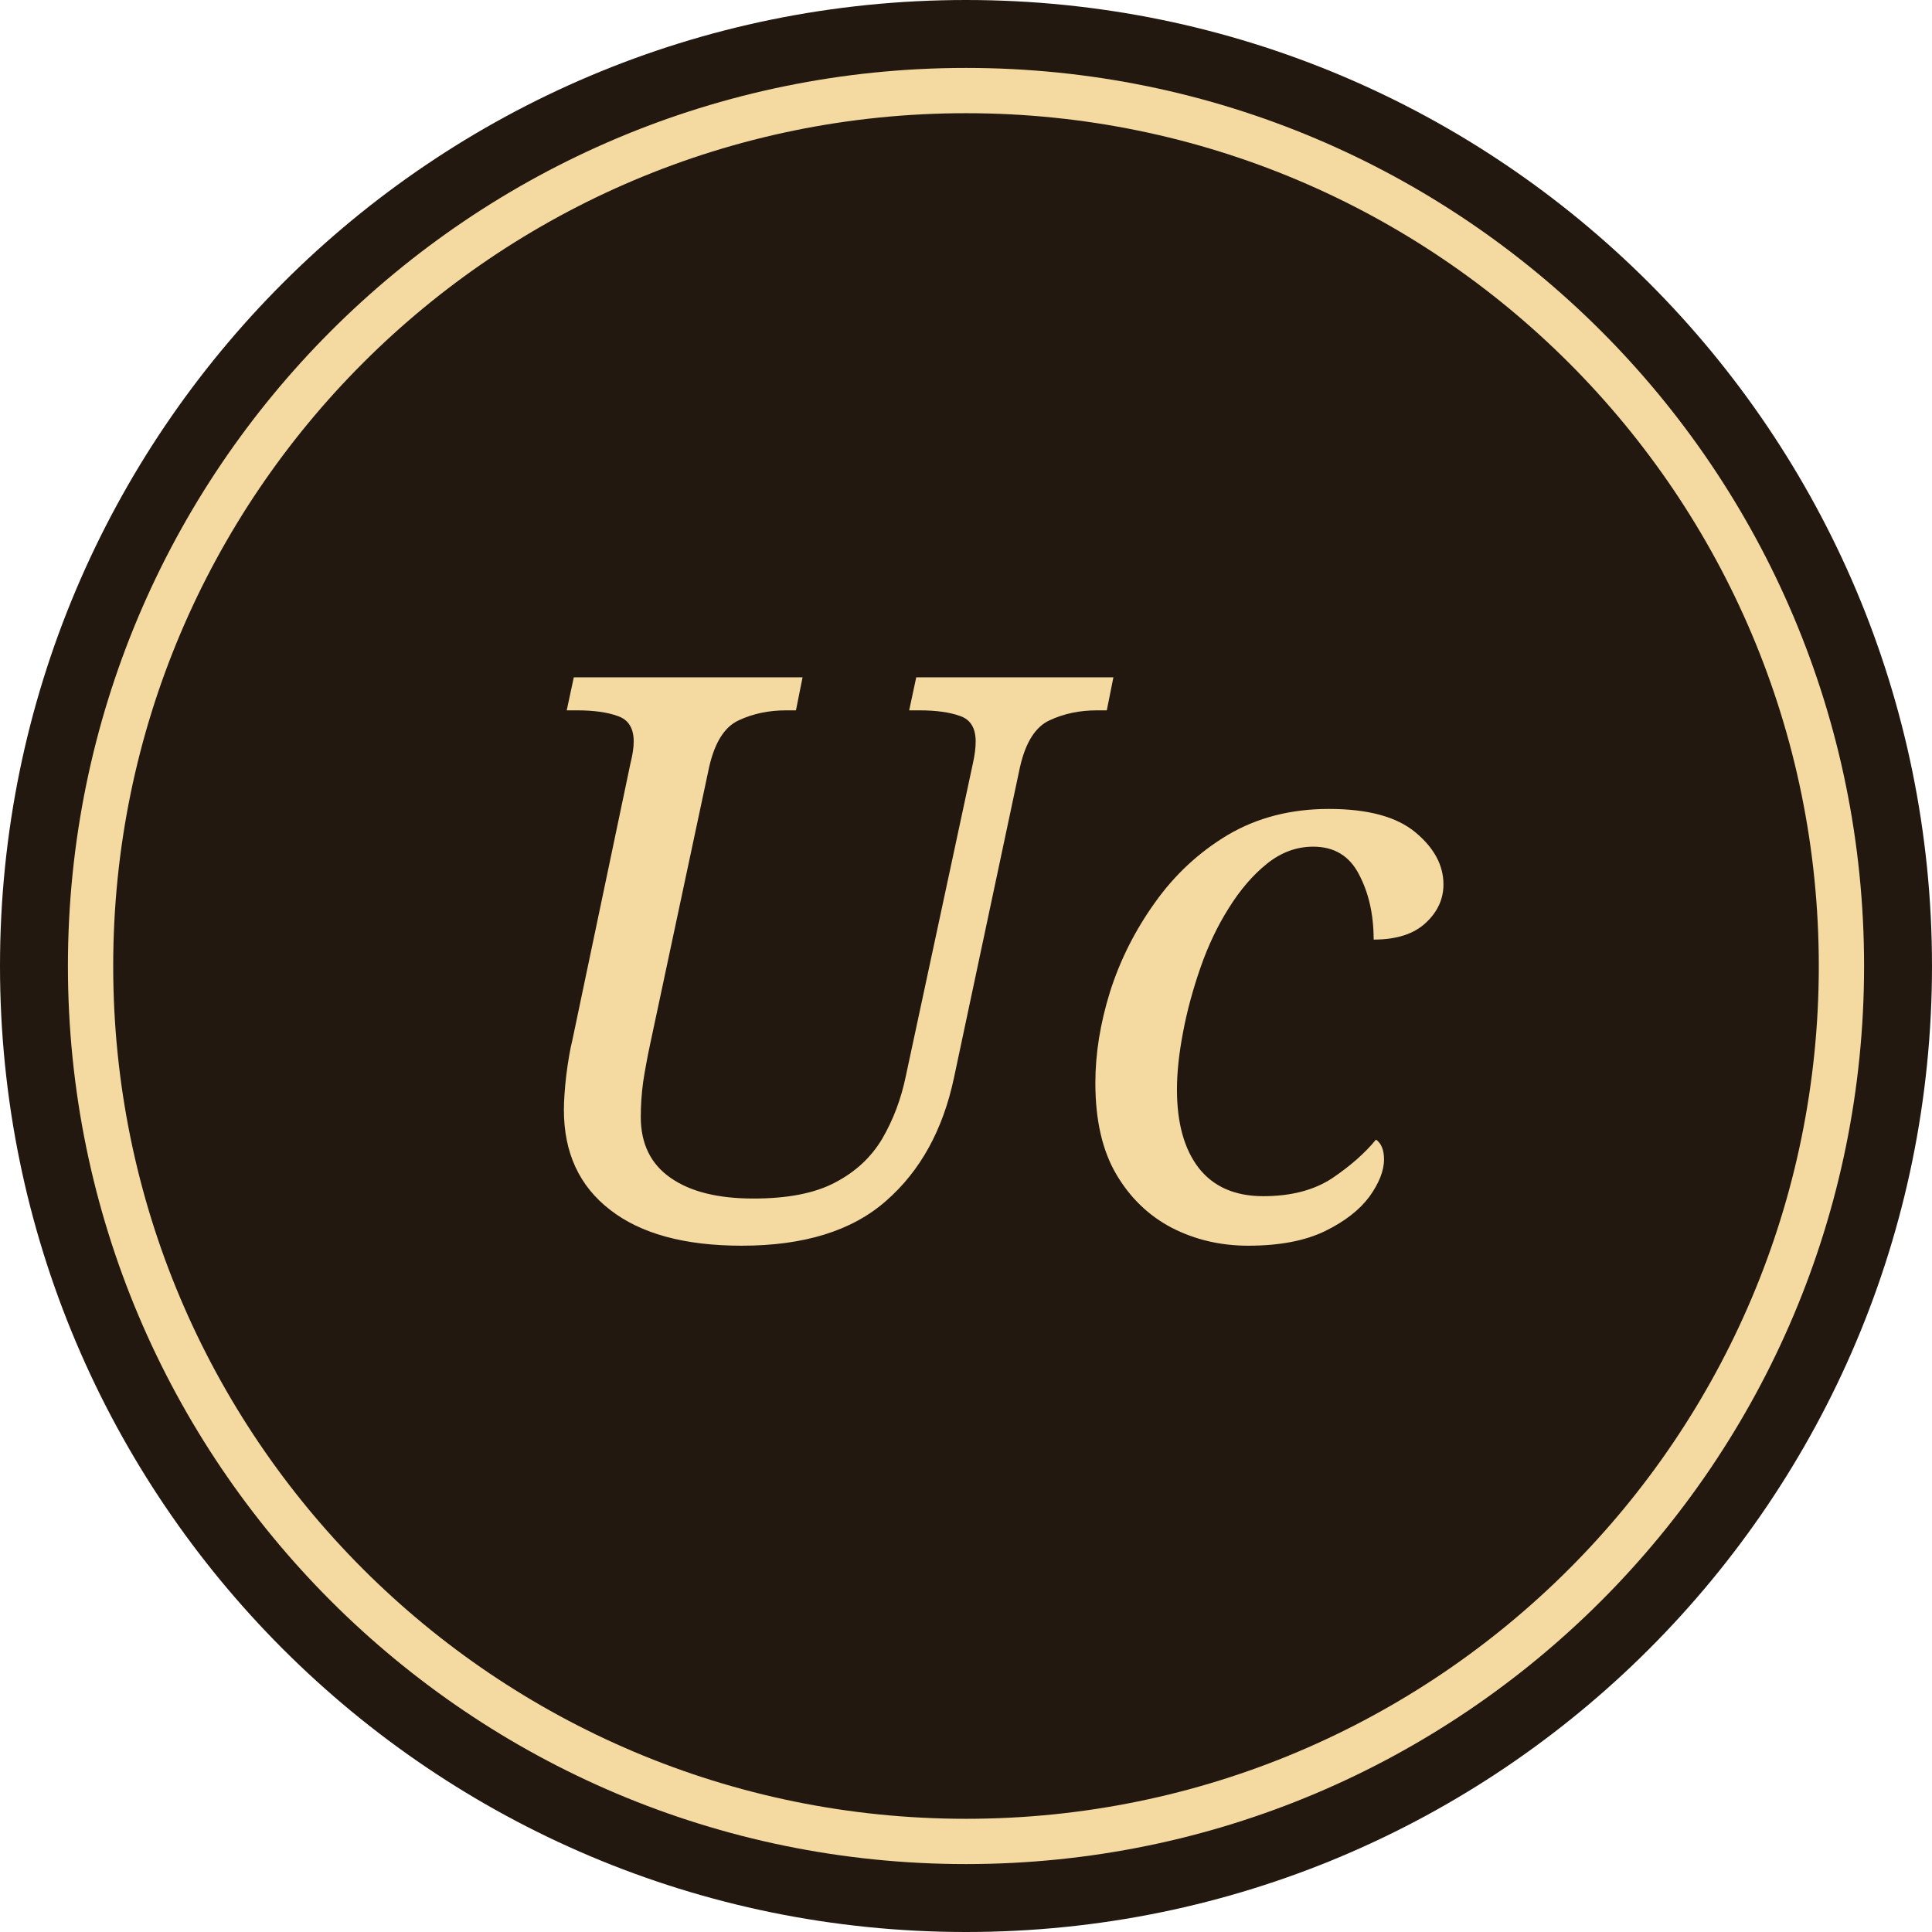
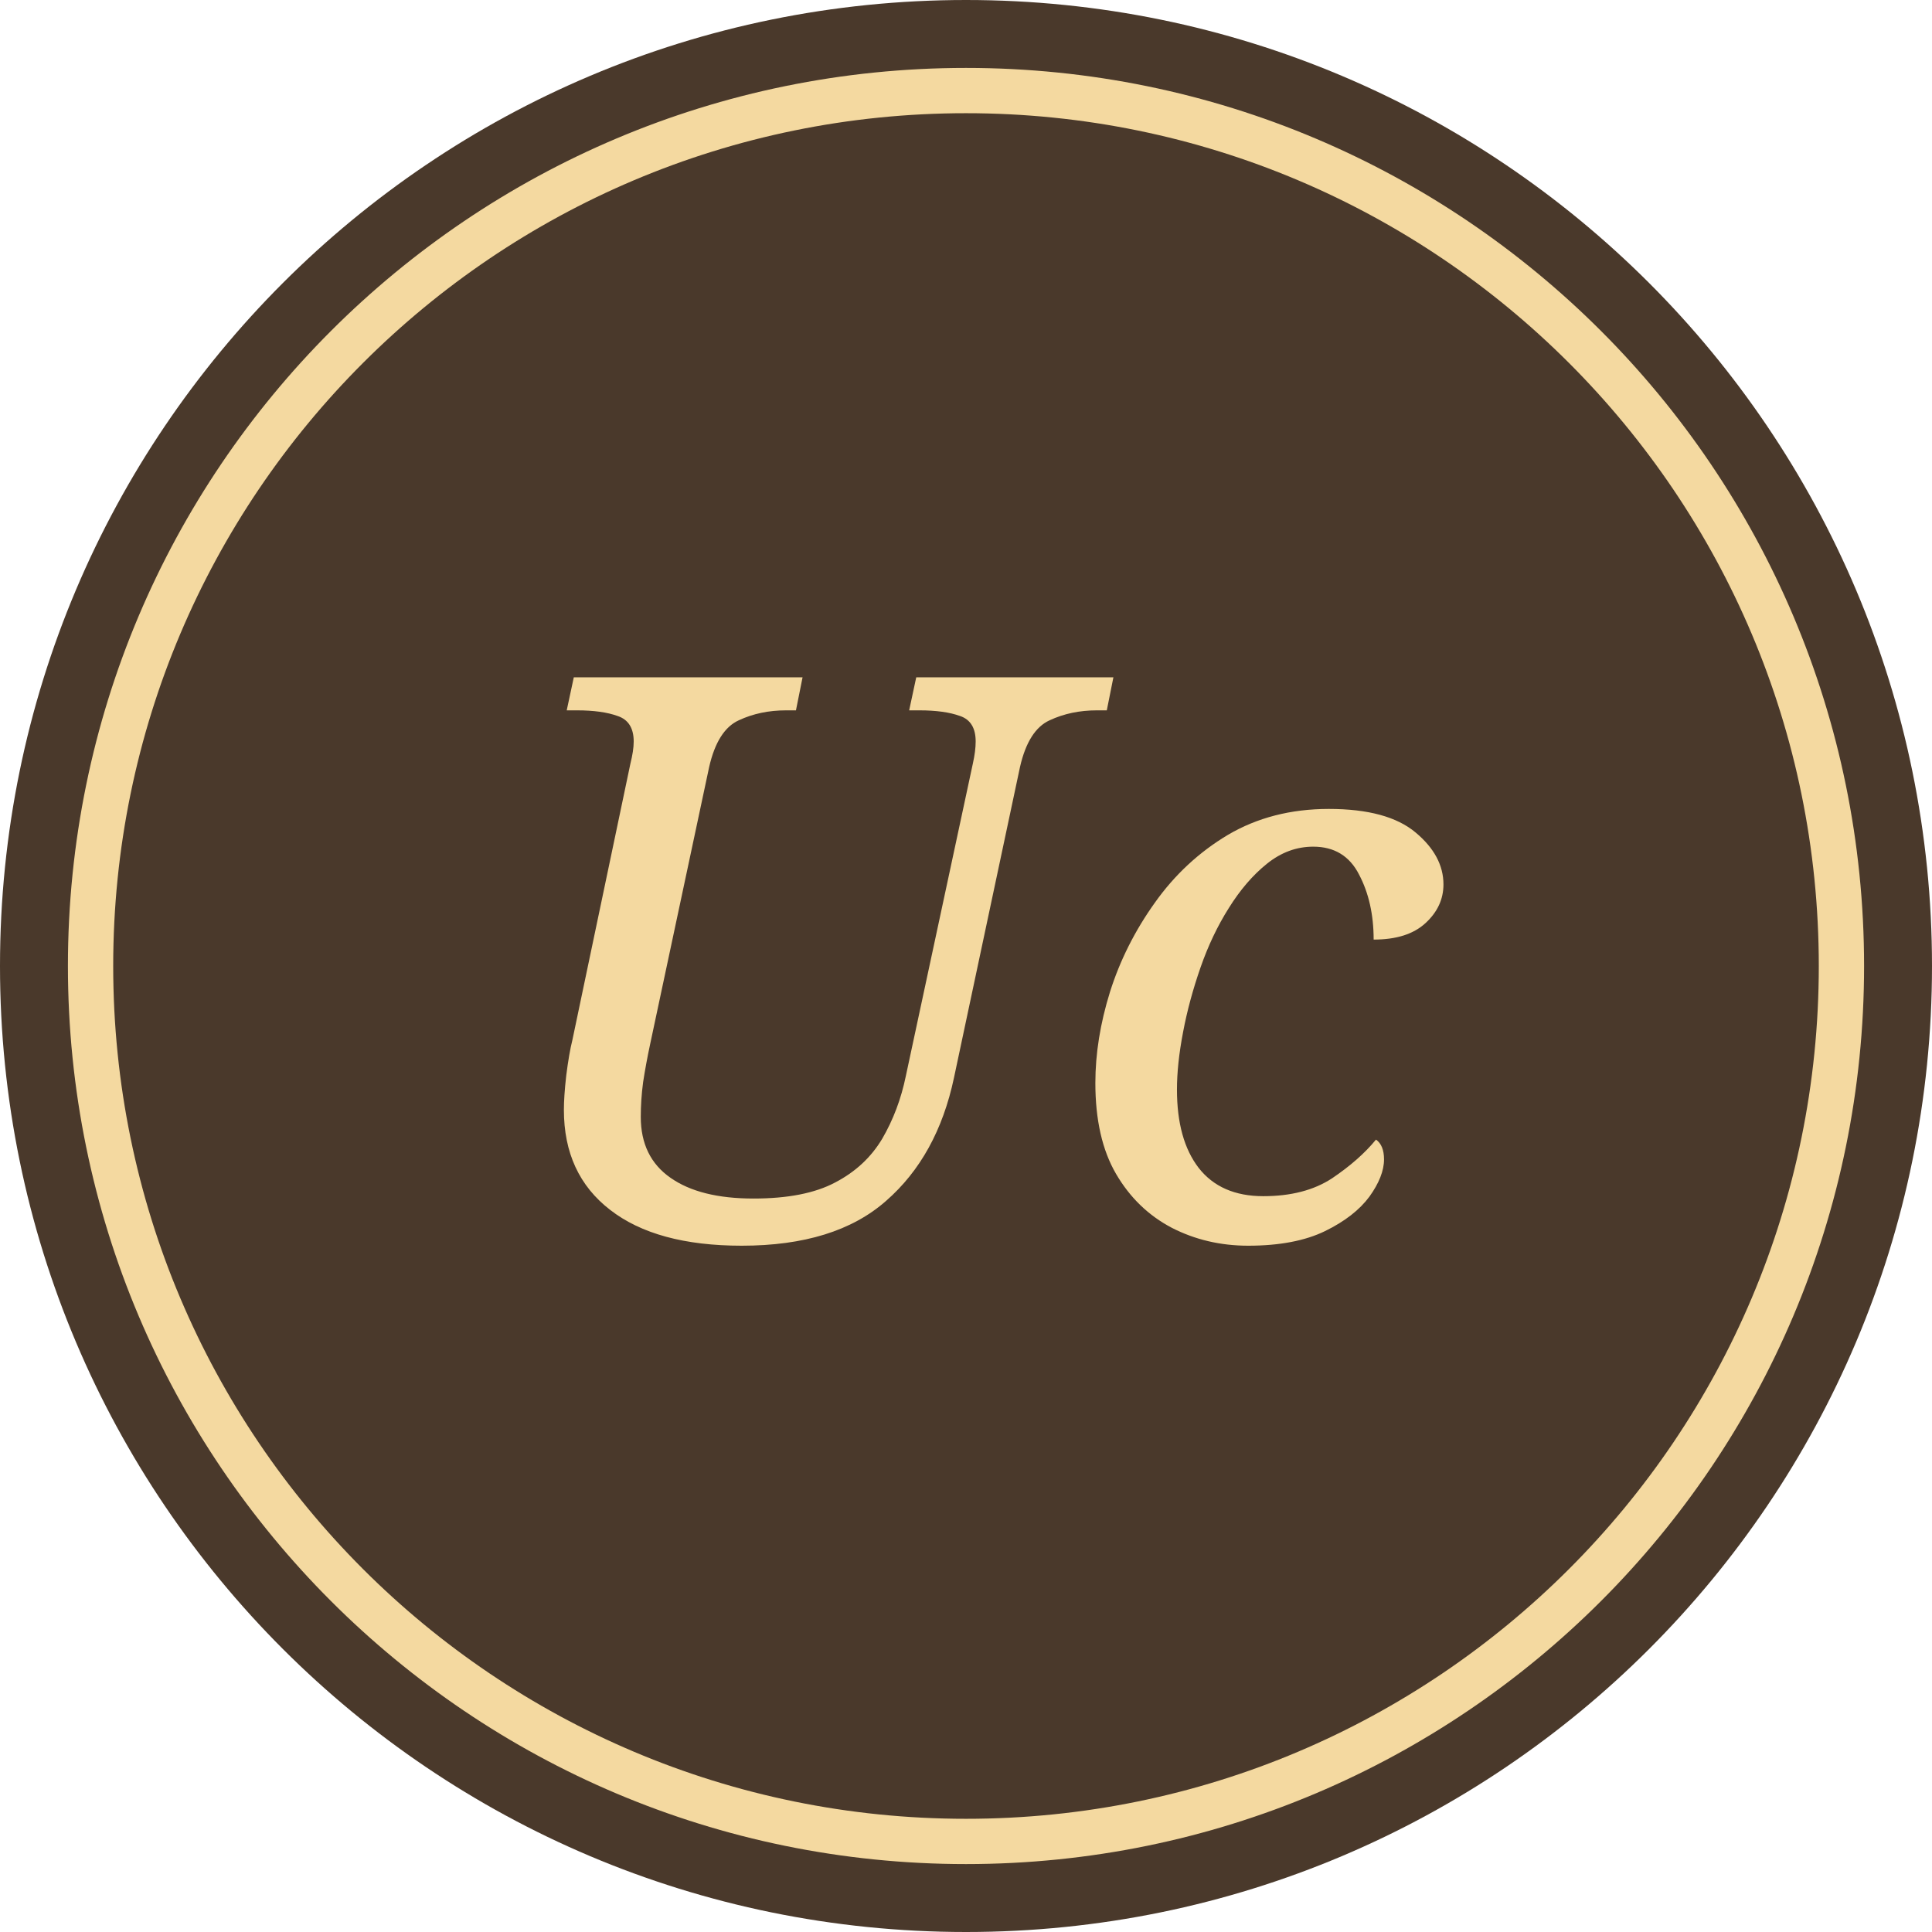
<svg xmlns="http://www.w3.org/2000/svg" viewBox="0 0 64 64">
-   <rect width="64" height="64" rx="32" fill="#22180f" />
+   <rect width="64" height="64" rx="32" fill="#4a392b" />
  <circle cx="32" cy="32" r="29" fill="none" stroke="#f4d9a0" stroke-width="1.5" />
  <text x="32" y="41" text-anchor="middle" font-family="Cormorant Garamond,Garamond,Georgia,serif" font-style="italic" font-size="26" fill="#f4d9a0">Uc</text>
</svg>
